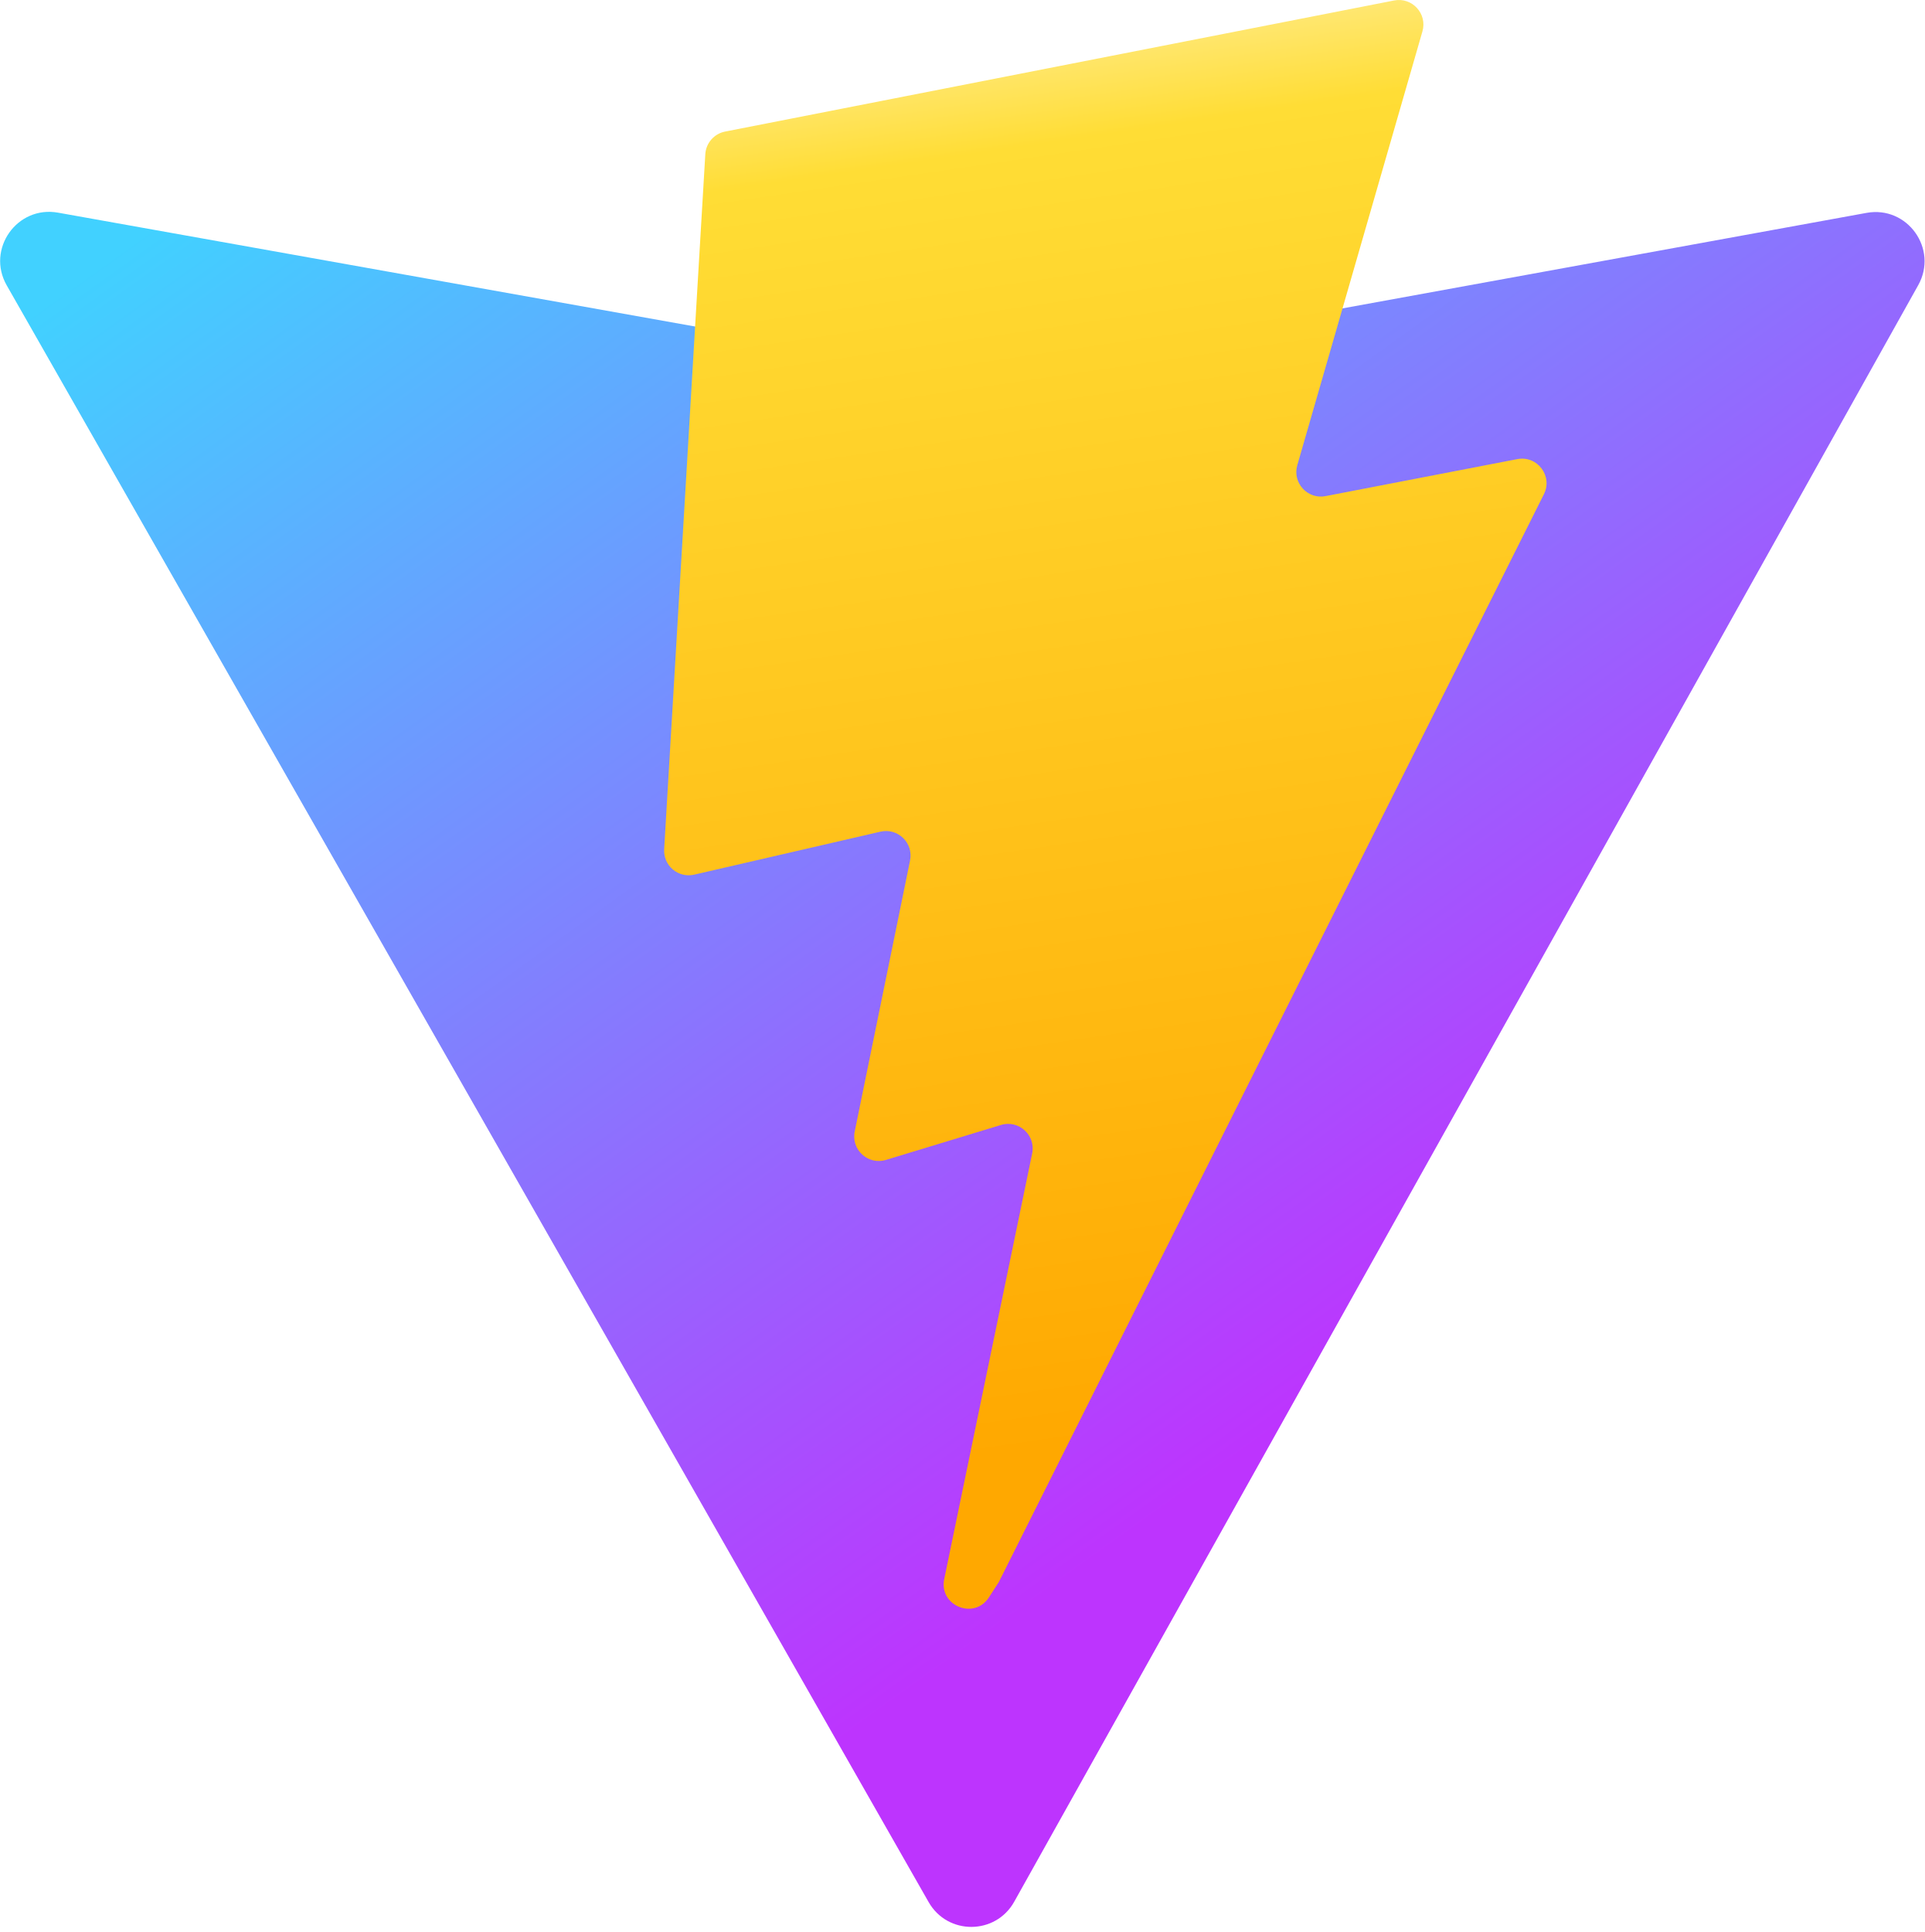
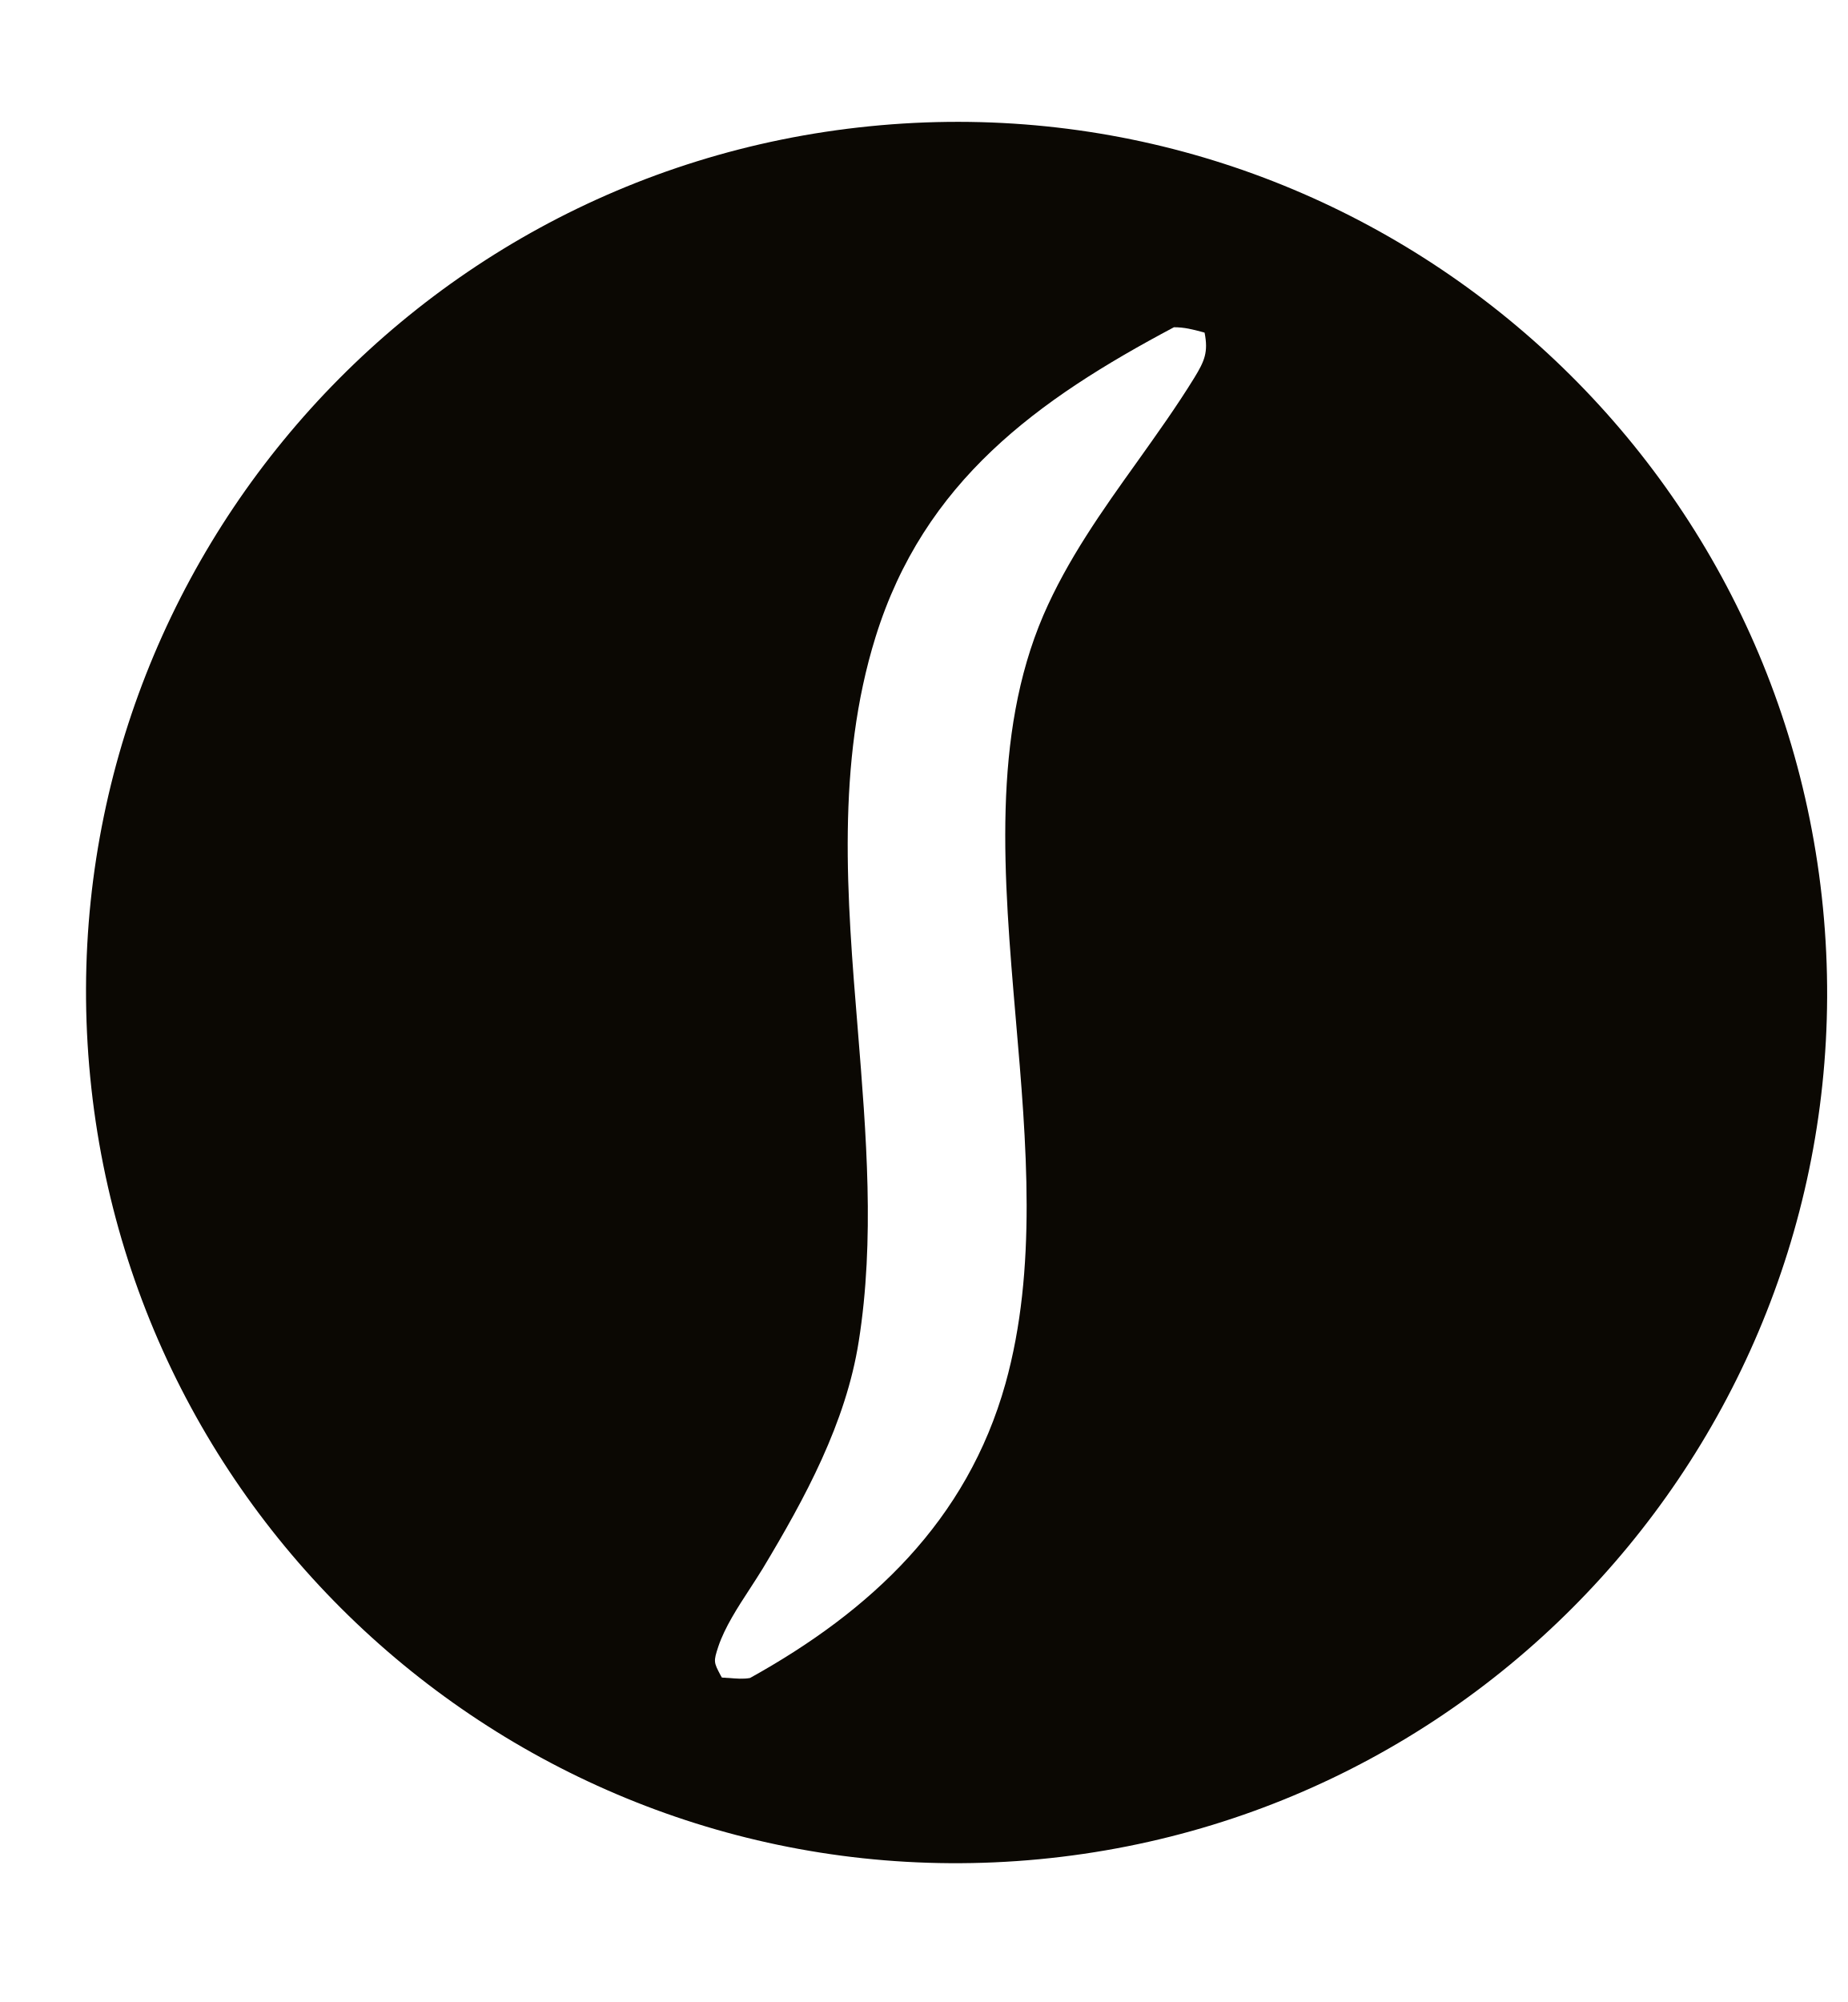
- <svg xmlns="http://www.w3.org/2000/svg" aria-hidden="true" role="img" class="iconify iconify--logos" width="31.88" height="32" preserveAspectRatio="xMidYMid meet" viewBox="0 0 256 257">
-   <defs>
-     <linearGradient id="IconifyId1813088fe1fbc01fb466" x1="-.828%" x2="57.636%" y1="7.652%" y2="78.411%">
-       <stop offset="0%" stop-color="#41D1FF" />
-       <stop offset="100%" stop-color="#BD34FE" />
-     </linearGradient>
-     <linearGradient id="IconifyId1813088fe1fbc01fb467" x1="43.376%" x2="50.316%" y1="2.242%" y2="89.03%">
-       <stop offset="0%" stop-color="#FFEA83" />
-       <stop offset="8.333%" stop-color="#FFDD35" />
-       <stop offset="100%" stop-color="#FFA800" />
-     </linearGradient>
-   </defs>
-   <path fill="url(#IconifyId1813088fe1fbc01fb466)" d="M255.153 37.938L134.897 252.976c-2.483 4.44-8.862 4.466-11.382.048L.875 37.958c-2.746-4.814 1.371-10.646 6.827-9.67l120.385 21.517a6.537 6.537 0 0 0 2.322-.004l117.867-21.483c5.438-.991 9.574 4.796 6.877 9.62Z" />
-   <path fill="url(#IconifyId1813088fe1fbc01fb467)" d="M185.432.063L96.44 17.501a3.268 3.268 0 0 0-2.634 3.014l-5.474 92.456a3.268 3.268 0 0 0 3.997 3.378l24.777-5.718c2.318-.535 4.413 1.507 3.936 3.838l-7.361 36.047c-.495 2.426 1.782 4.5 4.151 3.78l15.304-4.649c2.372-.72 4.652 1.36 4.15 3.788l-11.698 56.621c-.732 3.542 3.979 5.473 5.943 2.437l1.313-2.028l72.516-144.72c1.215-2.423-.88-5.186-3.54-4.672l-25.505 4.922c-2.396.462-4.435-1.77-3.759-4.114l16.646-57.705c.677-2.35-1.37-4.583-3.769-4.113Z" />
+ <svg xmlns="http://www.w3.org/2000/svg" width="12" height="13" viewBox="0 0 12 13" fill="none">
+   <path d="M11.839 5.895C11.534 2.781 8.76 0.507 5.647 0.82C2.546 1.131 0.282 3.893 0.586 6.995C0.889 10.097 3.645 12.368 6.748 12.073C9.862 11.777 12.143 9.008 11.839 5.895ZM7.624 2.125C7.693 2.125 7.745 2.139 7.809 2.156L7.823 2.16C7.848 2.286 7.823 2.344 7.757 2.452C7.642 2.639 7.513 2.819 7.385 2.999C7.158 3.316 6.932 3.634 6.776 3.995C6.44 4.779 6.518 5.693 6.597 6.617C6.667 7.426 6.737 8.242 6.53 8.984C6.28 9.877 5.655 10.461 4.871 10.896C4.828 10.904 4.78 10.9 4.734 10.896C4.724 10.896 4.715 10.895 4.705 10.894C4.699 10.894 4.693 10.894 4.688 10.893L4.68 10.879C4.635 10.794 4.633 10.789 4.665 10.692C4.707 10.567 4.79 10.439 4.869 10.318C4.899 10.272 4.928 10.227 4.955 10.183C5.227 9.73 5.494 9.24 5.577 8.71C5.682 8.049 5.626 7.368 5.571 6.688C5.5 5.825 5.43 4.961 5.686 4.137C6.001 3.124 6.737 2.596 7.624 2.125Z" fill="#0B0803" />
</svg>
